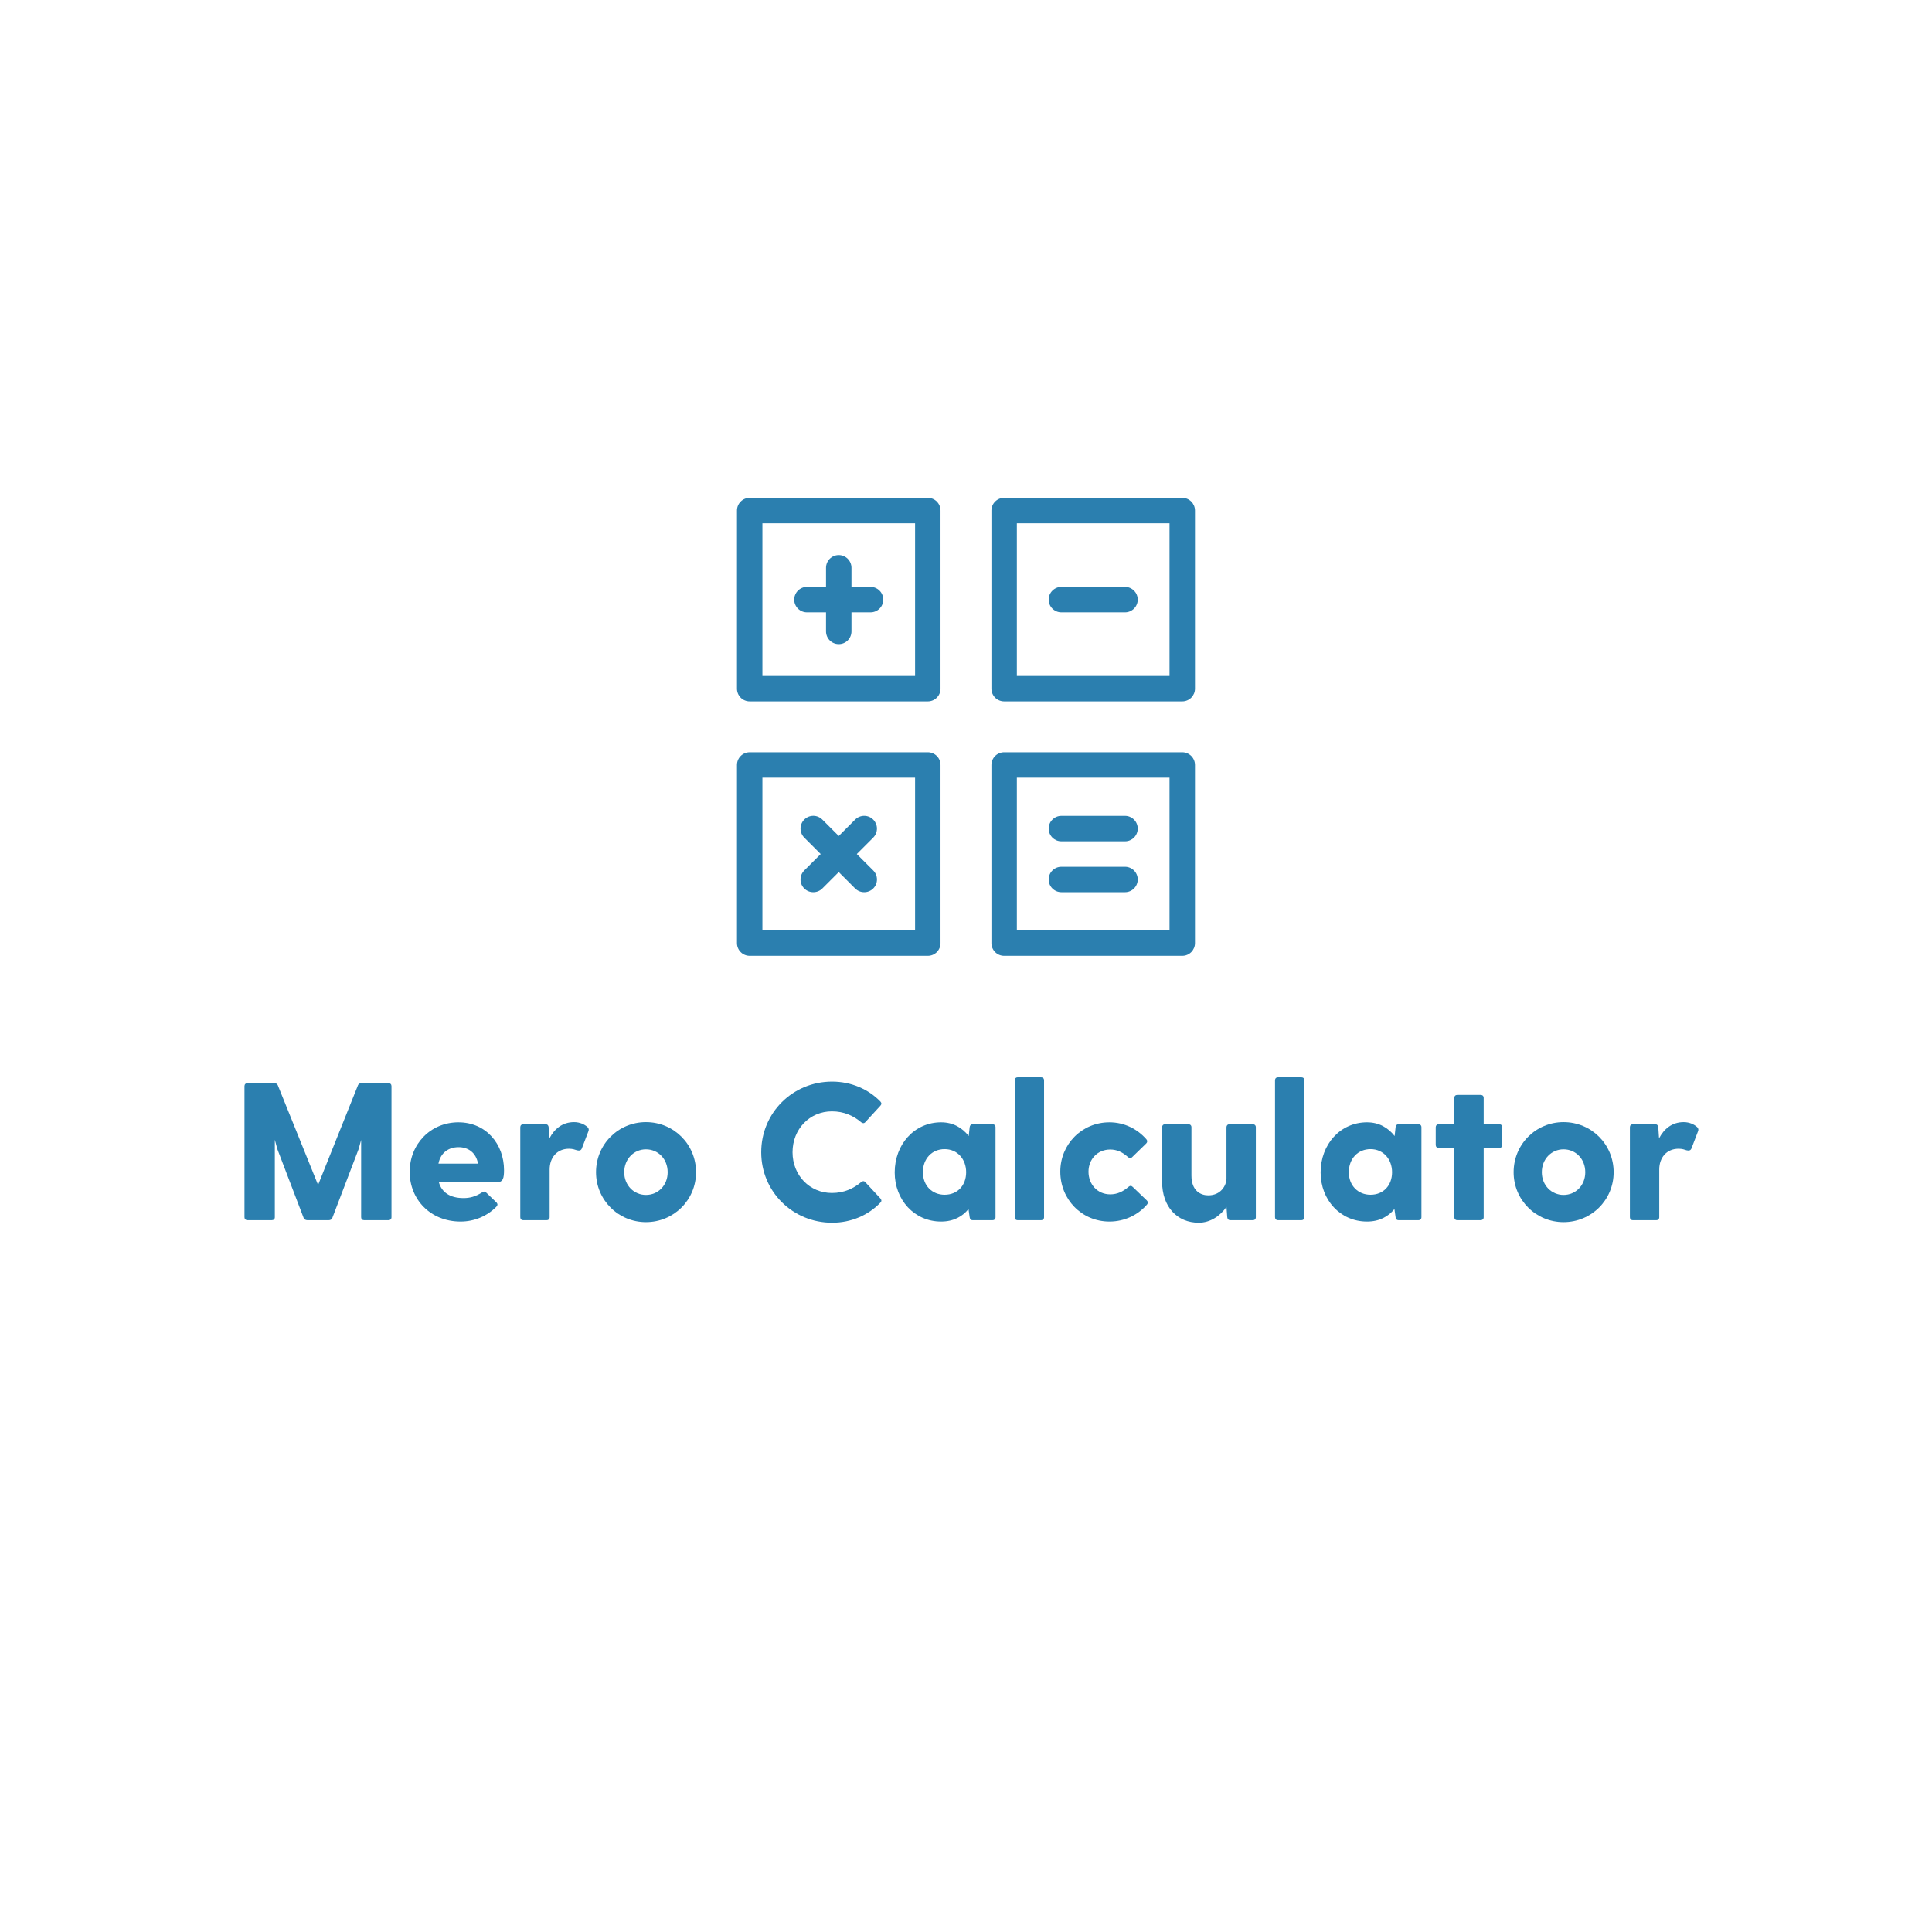
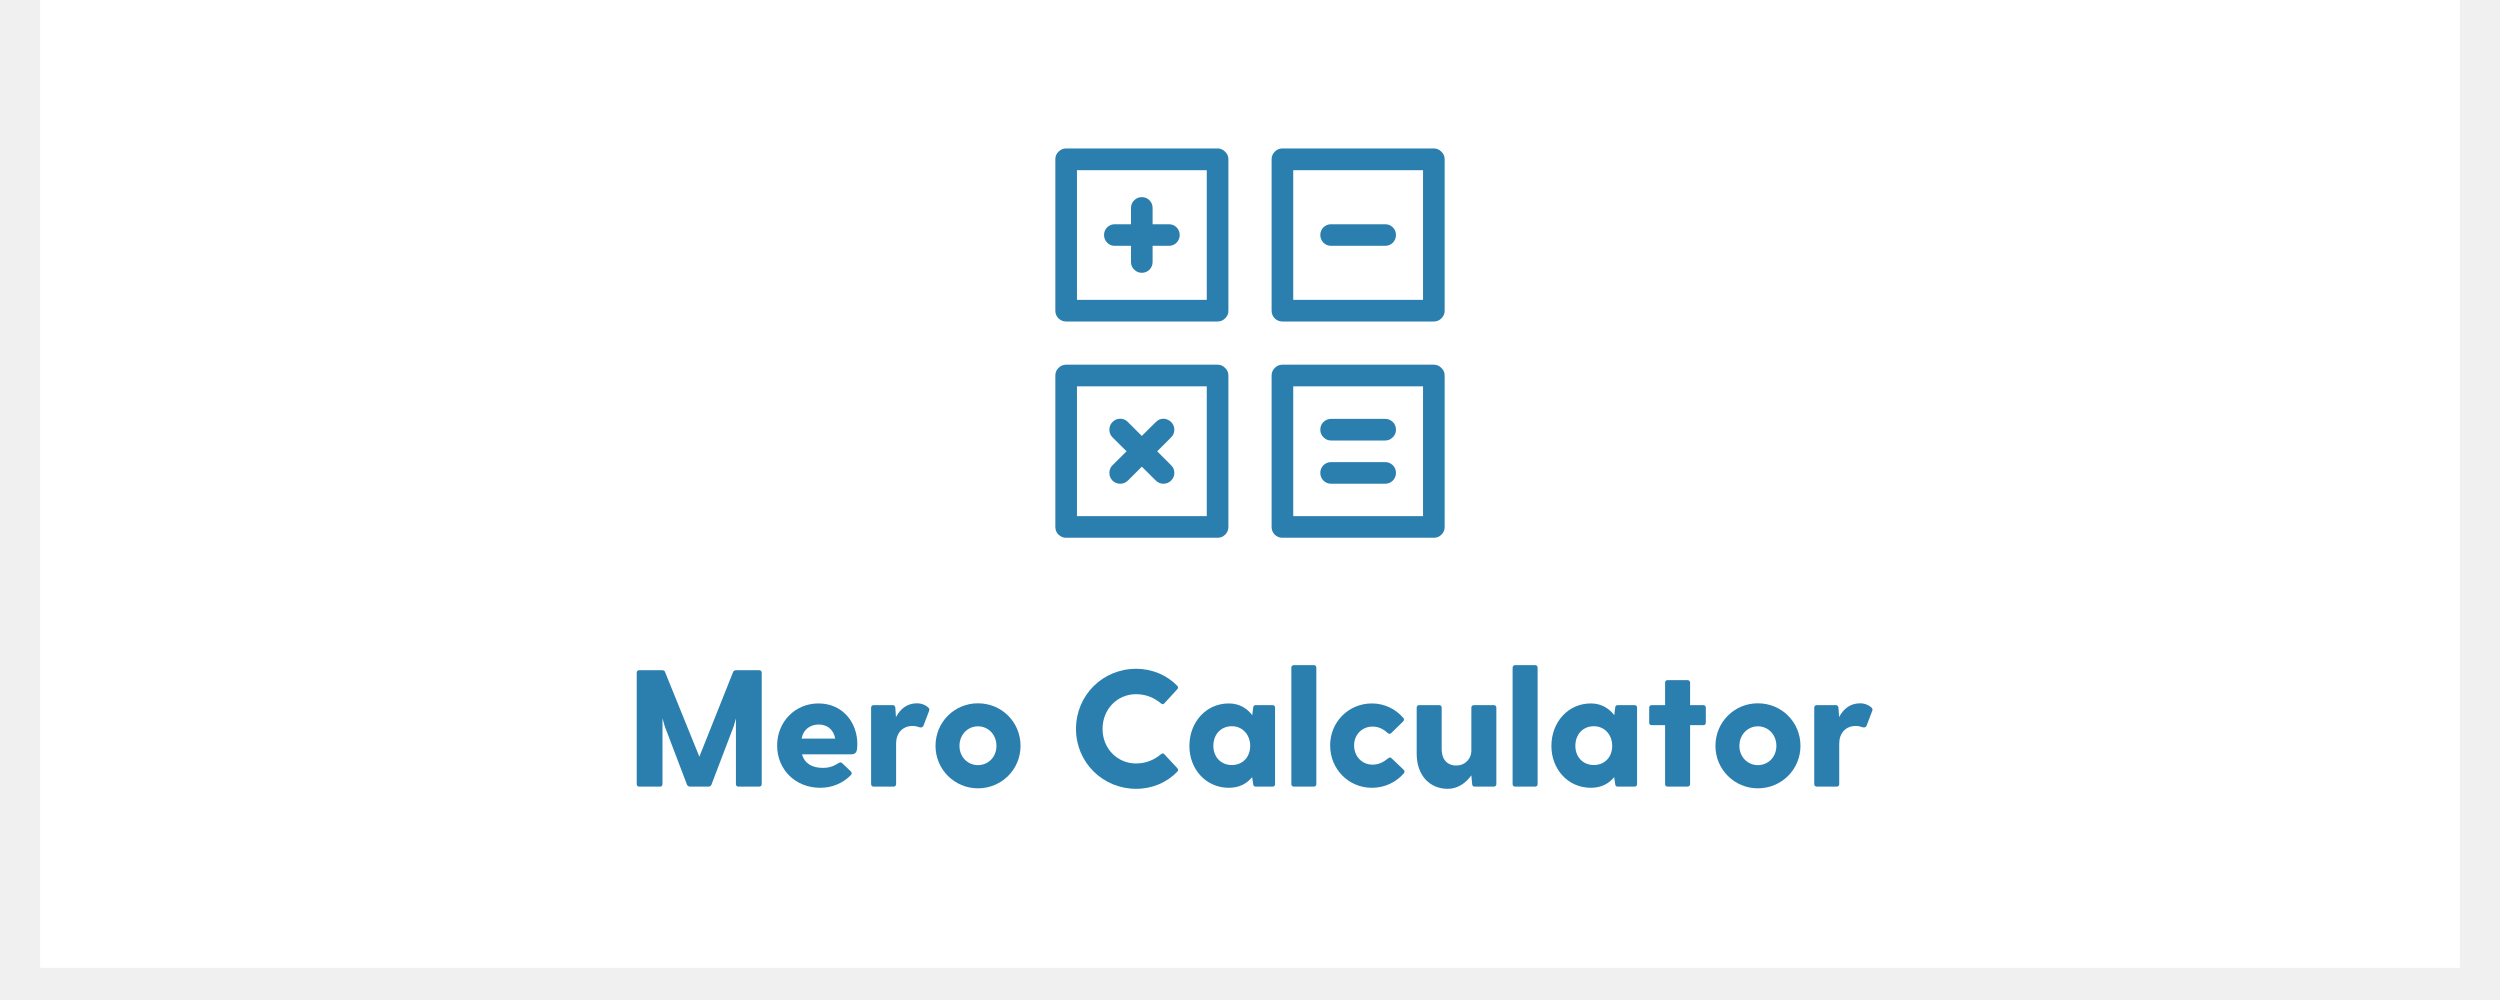
- <svg xmlns="http://www.w3.org/2000/svg" width="500" zoomAndPan="magnify" viewBox="0 0 375 375" height="500" preserveAspectRatio="xMidYMid meet" version="1.0">
+ <svg xmlns="http://www.w3.org/2000/svg" width="100" zoomAndPan="magnify" viewBox="0 0 75 30" height="40" preserveAspectRatio="xMidYMid meet" version="1.0">
  <defs>
    <g />
-     <clipPath id="a537e75d14">
-       <path d="M 143.047 96.625 L 183 96.625 L 183 137 L 143.047 137 Z M 143.047 96.625 " clip-rule="nonzero" />
+     <clipPath id="d0ef42b51a">
+       <path d="M 1.211 0 L 73.789 0 L 73.789 29.031 L 1.211 29.031 Z M 1.211 0 " clip-rule="nonzero" />
    </clipPath>
-     <clipPath id="1ff7722bbf">
-       <path d="M 192 96.625 L 232 96.625 L 232 137 L 192 137 Z M 192 96.625 " clip-rule="nonzero" />
+     <clipPath id="f43c2f90e5">
+       <path d="M 31.66 4.453 L 37 4.453 L 37 10 L 31.66 10 Z M 31.66 4.453 " clip-rule="nonzero" />
    </clipPath>
-     <clipPath id="40ed4164d3">
-       <path d="M 143.047 146 L 183 146 L 183 185.875 L 143.047 185.875 Z M 143.047 146 " clip-rule="nonzero" />
+     <clipPath id="0b1ad34e6c">
+       <path d="M 38 4.453 L 43.387 4.453 L 43.387 10 L 38 10 Z M 38 4.453 " clip-rule="nonzero" />
    </clipPath>
-     <clipPath id="508c10701d">
-       <path d="M 192 146 L 232 146 L 232 185.875 L 192 185.875 Z M 192 146 " clip-rule="nonzero" />
+     <clipPath id="20360bd468">
+       <path d="M 31.66 10 L 37 10 L 37 16.18 L 31.66 16.18 Z M 31.66 10 " clip-rule="nonzero" />
+     </clipPath>
+     <clipPath id="0ecba441cd">
+       <path d="M 38 10 L 43.387 10 L 43.387 16.18 L 38 16.18 Z M 38 10 " clip-rule="nonzero" />
    </clipPath>
  </defs>
-   <rect x="-37.5" width="450" fill="#ffffff" y="-37.5" height="450" fill-opacity="1" />
-   <rect x="-37.5" width="450" fill="#ffffff" y="-37.5" height="450" fill-opacity="1" />
-   <g clip-path="url(#a537e75d14)">
-     <path fill="#2b7faf" d="M 180.086 96.625 L 145.516 96.625 C 145.188 96.625 144.871 96.688 144.57 96.812 C 144.266 96.938 144 97.117 143.77 97.348 C 143.539 97.582 143.359 97.848 143.234 98.148 C 143.109 98.453 143.047 98.77 143.047 99.094 L 143.047 133.668 C 143.047 133.996 143.109 134.309 143.234 134.613 C 143.359 134.914 143.539 135.18 143.77 135.414 C 144 135.645 144.266 135.824 144.57 135.949 C 144.871 136.074 145.188 136.137 145.516 136.137 L 180.086 136.137 C 180.414 136.137 180.73 136.074 181.031 135.949 C 181.336 135.824 181.602 135.645 181.832 135.414 C 182.062 135.18 182.242 134.914 182.367 134.613 C 182.492 134.309 182.555 133.996 182.555 133.668 L 182.555 99.094 C 182.555 98.77 182.492 98.453 182.367 98.148 C 182.242 97.848 182.062 97.582 181.832 97.348 C 181.602 97.117 181.336 96.938 181.031 96.812 C 180.73 96.688 180.414 96.625 180.086 96.625 Z M 177.617 131.199 L 147.984 131.199 L 147.984 101.566 L 177.617 101.566 Z M 177.617 131.199 " fill-opacity="1" fill-rule="nonzero" />
+   <g clip-path="url(#d0ef42b51a)">
+     <path fill="#ffffff" d="M 1.211 0 L 73.789 0 L 73.789 29.031 L 1.211 29.031 Z M 1.211 0 " fill-opacity="1" fill-rule="nonzero" />
+     <path fill="#ffffff" d="M 1.211 0 L 73.789 0 L 73.789 29.031 L 1.211 29.031 Z M 1.211 0 " fill-opacity="1" fill-rule="nonzero" />
  </g>
-   <g clip-path="url(#1ff7722bbf)">
-     <path fill="#2b7faf" d="M 229.477 96.625 L 194.902 96.625 C 194.574 96.625 194.262 96.688 193.957 96.812 C 193.656 96.938 193.387 97.117 193.156 97.348 C 192.926 97.582 192.746 97.848 192.621 98.148 C 192.496 98.453 192.434 98.77 192.434 99.094 L 192.434 133.668 C 192.434 133.996 192.496 134.309 192.621 134.613 C 192.746 134.914 192.926 135.18 193.156 135.414 C 193.387 135.645 193.656 135.824 193.957 135.949 C 194.262 136.074 194.574 136.137 194.902 136.137 L 229.477 136.137 C 229.801 136.137 230.117 136.074 230.418 135.949 C 230.723 135.824 230.988 135.645 231.223 135.414 C 231.453 135.18 231.629 134.914 231.758 134.613 C 231.883 134.309 231.945 133.996 231.945 133.668 L 231.945 99.094 C 231.945 98.77 231.883 98.453 231.758 98.148 C 231.629 97.848 231.453 97.582 231.223 97.348 C 230.988 97.117 230.723 96.938 230.418 96.812 C 230.117 96.688 229.801 96.625 229.477 96.625 Z M 227.004 131.199 L 197.371 131.199 L 197.371 101.566 L 227.004 101.566 Z M 227.004 131.199 " fill-opacity="1" fill-rule="nonzero" />
+   <g clip-path="url(#f43c2f90e5)">
+     <path fill="#2b7faf" d="M 36.527 4.453 L 31.984 4.453 C 31.895 4.453 31.82 4.488 31.754 4.551 C 31.691 4.613 31.66 4.691 31.66 4.777 L 31.66 9.32 C 31.66 9.41 31.691 9.488 31.754 9.551 C 31.82 9.613 31.895 9.645 31.984 9.645 L 36.527 9.645 C 36.617 9.645 36.691 9.613 36.754 9.551 C 36.82 9.488 36.852 9.41 36.852 9.32 L 36.852 4.777 C 36.852 4.691 36.82 4.613 36.754 4.551 C 36.691 4.488 36.617 4.453 36.527 4.453 Z M 36.203 8.996 L 32.309 8.996 L 32.309 5.105 L 36.203 5.105 Z M 36.203 8.996 " fill-opacity="1" fill-rule="nonzero" />
  </g>
-   <g clip-path="url(#40ed4164d3)">
-     <path fill="#2b7faf" d="M 180.086 146.016 L 145.516 146.016 C 145.188 146.016 144.871 146.078 144.57 146.203 C 144.266 146.328 144 146.504 143.77 146.738 C 143.539 146.969 143.359 147.234 143.234 147.539 C 143.109 147.84 143.047 148.156 143.047 148.484 L 143.047 183.055 C 143.047 183.383 143.109 183.695 143.234 184 C 143.359 184.301 143.539 184.57 143.77 184.801 C 144 185.031 144.266 185.211 144.57 185.336 C 144.871 185.461 145.188 185.523 145.516 185.523 L 180.086 185.523 C 180.414 185.523 180.73 185.461 181.031 185.336 C 181.336 185.211 181.602 185.031 181.832 184.801 C 182.062 184.57 182.242 184.301 182.367 184 C 182.492 183.695 182.555 183.383 182.555 183.055 L 182.555 148.484 C 182.555 148.156 182.492 147.84 182.367 147.539 C 182.242 147.234 182.062 146.969 181.832 146.738 C 181.602 146.504 181.336 146.328 181.031 146.203 C 180.73 146.078 180.414 146.016 180.086 146.016 Z M 177.617 180.586 L 147.984 180.586 L 147.984 150.953 L 177.617 150.953 Z M 177.617 180.586 " fill-opacity="1" fill-rule="nonzero" />
+   <g clip-path="url(#0b1ad34e6c)">
+     <path fill="#2b7faf" d="M 43.016 4.453 L 38.473 4.453 C 38.383 4.453 38.305 4.488 38.242 4.551 C 38.18 4.613 38.148 4.691 38.148 4.777 L 38.148 9.32 C 38.148 9.41 38.18 9.488 38.242 9.551 C 38.305 9.613 38.383 9.645 38.473 9.645 L 43.016 9.645 C 43.105 9.645 43.18 9.613 43.242 9.551 C 43.309 9.488 43.34 9.41 43.34 9.32 L 43.34 4.777 C 43.34 4.691 43.309 4.613 43.242 4.551 C 43.18 4.488 43.105 4.453 43.016 4.453 Z M 42.691 8.996 L 38.797 8.996 L 38.797 5.105 L 42.691 5.105 Z M 42.691 8.996 " fill-opacity="1" fill-rule="nonzero" />
  </g>
-   <g clip-path="url(#508c10701d)">
-     <path fill="#2b7faf" d="M 229.477 146.016 L 194.902 146.016 C 194.574 146.016 194.262 146.078 193.957 146.203 C 193.656 146.328 193.387 146.504 193.156 146.738 C 192.926 146.969 192.746 147.234 192.621 147.539 C 192.496 147.84 192.434 148.156 192.434 148.484 L 192.434 183.055 C 192.434 183.383 192.496 183.695 192.621 184 C 192.746 184.301 192.926 184.57 193.156 184.801 C 193.387 185.031 193.656 185.211 193.957 185.336 C 194.262 185.461 194.574 185.523 194.902 185.523 L 229.477 185.523 C 229.801 185.523 230.117 185.461 230.418 185.336 C 230.723 185.211 230.988 185.031 231.223 184.801 C 231.453 184.57 231.629 184.301 231.758 184 C 231.883 183.695 231.945 183.383 231.945 183.055 L 231.945 148.484 C 231.945 148.156 231.883 147.84 231.758 147.539 C 231.629 147.234 231.453 146.969 231.223 146.738 C 230.988 146.504 230.723 146.328 230.418 146.203 C 230.117 146.078 229.801 146.016 229.477 146.016 Z M 227.004 180.586 L 197.371 180.586 L 197.371 150.953 L 227.004 150.953 Z M 227.004 180.586 " fill-opacity="1" fill-rule="nonzero" />
+   <g clip-path="url(#20360bd468)">
+     <path fill="#2b7faf" d="M 36.527 10.941 L 31.984 10.941 C 31.895 10.941 31.82 10.973 31.754 11.039 C 31.691 11.102 31.66 11.176 31.66 11.266 L 31.66 15.809 C 31.66 15.898 31.691 15.977 31.754 16.039 C 31.82 16.102 31.895 16.133 31.984 16.133 L 36.527 16.133 C 36.617 16.133 36.691 16.102 36.754 16.039 C 36.82 15.977 36.852 15.898 36.852 15.809 L 36.852 11.266 C 36.852 11.176 36.82 11.102 36.754 11.039 C 36.691 10.973 36.617 10.941 36.527 10.941 Z M 36.203 15.484 L 32.309 15.484 L 32.309 11.59 L 36.203 11.59 Z M 36.203 15.484 " fill-opacity="1" fill-rule="nonzero" />
  </g>
-   <path fill="#2b7faf" d="M 156.629 118.852 L 160.332 118.852 L 160.332 122.555 C 160.332 122.883 160.395 123.195 160.52 123.5 C 160.645 123.801 160.824 124.07 161.055 124.301 C 161.285 124.531 161.555 124.711 161.855 124.836 C 162.16 124.961 162.473 125.023 162.801 125.023 C 163.129 125.023 163.441 124.961 163.746 124.836 C 164.047 124.711 164.316 124.531 164.547 124.301 C 164.777 124.07 164.957 123.801 165.082 123.5 C 165.207 123.195 165.27 122.883 165.27 122.555 L 165.27 118.852 L 168.973 118.852 C 169.301 118.852 169.617 118.789 169.918 118.664 C 170.223 118.535 170.488 118.359 170.719 118.129 C 170.953 117.895 171.129 117.629 171.254 117.324 C 171.383 117.023 171.445 116.707 171.445 116.383 C 171.445 116.055 171.383 115.738 171.254 115.438 C 171.129 115.133 170.953 114.867 170.719 114.637 C 170.488 114.402 170.223 114.227 169.918 114.098 C 169.617 113.973 169.301 113.91 168.973 113.91 L 165.27 113.91 L 165.27 110.207 C 165.27 109.879 165.207 109.566 165.082 109.262 C 164.957 108.961 164.777 108.691 164.547 108.461 C 164.316 108.23 164.047 108.051 163.746 107.926 C 163.441 107.801 163.129 107.738 162.801 107.738 C 162.473 107.738 162.16 107.801 161.855 107.926 C 161.555 108.051 161.285 108.23 161.055 108.461 C 160.824 108.691 160.645 108.961 160.52 109.262 C 160.395 109.566 160.332 109.879 160.332 110.207 L 160.332 113.91 L 156.629 113.91 C 156.301 113.91 155.984 113.973 155.684 114.098 C 155.379 114.227 155.113 114.402 154.883 114.637 C 154.648 114.867 154.473 115.133 154.348 115.438 C 154.219 115.738 154.156 116.055 154.156 116.383 C 154.156 116.707 154.219 117.023 154.348 117.324 C 154.473 117.629 154.648 117.895 154.883 118.129 C 155.113 118.359 155.379 118.535 155.684 118.664 C 155.984 118.789 156.301 118.852 156.629 118.852 Z M 156.629 118.852 " fill-opacity="1" fill-rule="nonzero" />
-   <path fill="#2b7faf" d="M 206.016 118.852 L 218.363 118.852 C 218.691 118.852 219.004 118.789 219.309 118.664 C 219.609 118.535 219.875 118.359 220.109 118.129 C 220.34 117.895 220.52 117.629 220.645 117.324 C 220.77 117.023 220.832 116.707 220.832 116.383 C 220.832 116.055 220.77 115.738 220.645 115.438 C 220.52 115.133 220.34 114.867 220.109 114.637 C 219.875 114.402 219.609 114.227 219.309 114.098 C 219.004 113.973 218.691 113.91 218.363 113.91 L 206.016 113.91 C 205.688 113.91 205.371 113.973 205.07 114.098 C 204.77 114.227 204.5 114.402 204.27 114.637 C 204.039 114.867 203.859 115.133 203.734 115.438 C 203.609 115.738 203.547 116.055 203.547 116.383 C 203.547 116.707 203.609 117.023 203.734 117.324 C 203.859 117.629 204.039 117.895 204.27 118.129 C 204.5 118.359 204.77 118.535 205.07 118.664 C 205.371 118.789 205.688 118.852 206.016 118.852 Z M 206.016 118.852 " fill-opacity="1" fill-rule="nonzero" />
-   <path fill="#2b7faf" d="M 206.016 173.176 L 218.363 173.176 C 218.691 173.176 219.004 173.113 219.309 172.988 C 219.609 172.863 219.875 172.684 220.109 172.453 C 220.34 172.223 220.52 171.957 220.645 171.652 C 220.77 171.352 220.832 171.035 220.832 170.707 C 220.832 170.379 220.77 170.066 220.645 169.762 C 220.52 169.461 220.34 169.191 220.109 168.961 C 219.875 168.73 219.609 168.551 219.309 168.426 C 219.004 168.301 218.691 168.238 218.363 168.238 L 206.016 168.238 C 205.688 168.238 205.371 168.301 205.07 168.426 C 204.77 168.551 204.5 168.73 204.27 168.961 C 204.039 169.191 203.859 169.461 203.734 169.762 C 203.609 170.066 203.547 170.379 203.547 170.707 C 203.547 171.035 203.609 171.352 203.734 171.652 C 203.859 171.957 204.039 172.223 204.27 172.453 C 204.5 172.684 204.77 172.863 205.07 172.988 C 205.371 173.113 205.688 173.176 206.016 173.176 Z M 206.016 173.176 " fill-opacity="1" fill-rule="nonzero" />
-   <path fill="#2b7faf" d="M 206.016 163.301 L 218.363 163.301 C 218.691 163.301 219.004 163.238 219.309 163.113 C 219.609 162.984 219.875 162.809 220.109 162.578 C 220.34 162.344 220.52 162.078 220.645 161.773 C 220.77 161.473 220.832 161.156 220.832 160.832 C 220.832 160.504 220.77 160.188 220.645 159.887 C 220.52 159.582 220.34 159.316 220.109 159.086 C 219.875 158.852 219.609 158.676 219.309 158.547 C 219.004 158.422 218.691 158.359 218.363 158.359 L 206.016 158.359 C 205.688 158.359 205.371 158.422 205.07 158.547 C 204.77 158.676 204.5 158.852 204.27 159.086 C 204.039 159.316 203.859 159.582 203.734 159.887 C 203.609 160.188 203.547 160.504 203.547 160.832 C 203.547 161.156 203.609 161.473 203.734 161.773 C 203.859 162.078 204.039 162.344 204.27 162.578 C 204.5 162.809 204.77 162.984 205.07 163.113 C 205.371 163.238 205.688 163.301 206.016 163.301 Z M 206.016 163.301 " fill-opacity="1" fill-rule="nonzero" />
-   <path fill="#2b7faf" d="M 156.109 172.457 C 156.344 172.688 156.613 172.867 156.914 172.992 C 157.219 173.117 157.535 173.176 157.863 173.176 C 158.191 173.176 158.504 173.117 158.809 172.992 C 159.113 172.867 159.379 172.688 159.613 172.457 L 162.801 169.27 L 165.988 172.457 C 166.223 172.688 166.488 172.867 166.793 172.992 C 167.098 173.117 167.41 173.176 167.738 173.176 C 168.066 173.176 168.383 173.117 168.688 172.992 C 168.988 172.867 169.258 172.688 169.492 172.457 C 169.723 172.227 169.902 171.961 170.031 171.656 C 170.156 171.352 170.219 171.035 170.219 170.707 C 170.219 170.379 170.156 170.062 170.031 169.758 C 169.902 169.457 169.723 169.188 169.492 168.957 L 166.305 165.77 L 169.492 162.582 C 169.723 162.348 169.902 162.082 170.027 161.777 C 170.152 161.473 170.215 161.16 170.215 160.832 C 170.215 160.504 170.152 160.188 170.027 159.883 C 169.898 159.582 169.723 159.312 169.488 159.082 C 169.258 158.848 168.988 158.668 168.688 158.543 C 168.383 158.418 168.066 158.355 167.738 158.355 C 167.41 158.355 167.094 158.418 166.793 158.543 C 166.488 158.668 166.223 158.848 165.988 159.078 L 162.801 162.266 L 159.613 159.078 C 159.383 158.848 159.113 158.668 158.809 158.543 C 158.508 158.414 158.191 158.352 157.863 158.352 C 157.531 158.352 157.219 158.414 156.914 158.539 C 156.609 158.668 156.344 158.844 156.109 159.078 C 155.879 159.309 155.699 159.578 155.574 159.883 C 155.445 160.184 155.383 160.5 155.383 160.828 C 155.383 161.16 155.449 161.473 155.574 161.777 C 155.699 162.082 155.879 162.348 156.109 162.582 L 159.297 165.77 L 156.109 168.957 C 155.879 169.188 155.699 169.457 155.57 169.758 C 155.445 170.062 155.383 170.379 155.383 170.707 C 155.383 171.035 155.445 171.352 155.57 171.656 C 155.699 171.961 155.879 172.227 156.109 172.457 Z M 156.109 172.457 " fill-opacity="1" fill-rule="nonzero" />
+   <g clip-path="url(#0ecba441cd)">
+     <path fill="#2b7faf" d="M 43.016 10.941 L 38.473 10.941 C 38.383 10.941 38.305 10.973 38.242 11.039 C 38.18 11.102 38.148 11.176 38.148 11.266 L 38.148 15.809 C 38.148 15.898 38.18 15.977 38.242 16.039 C 38.305 16.102 38.383 16.133 38.473 16.133 L 43.016 16.133 C 43.105 16.133 43.18 16.102 43.242 16.039 C 43.309 15.977 43.34 15.898 43.34 15.809 L 43.34 11.266 C 43.34 11.176 43.309 11.102 43.242 11.039 C 43.18 10.973 43.105 10.941 43.016 10.941 Z M 42.691 15.484 L 38.797 15.484 L 38.797 11.59 L 42.691 11.59 Z M 42.691 15.484 " fill-opacity="1" fill-rule="nonzero" />
+   </g>
+   <path fill="#2b7faf" d="M 33.445 7.375 L 33.93 7.375 L 33.93 7.859 C 33.93 7.949 33.961 8.027 34.027 8.09 C 34.09 8.152 34.164 8.184 34.254 8.184 C 34.344 8.184 34.422 8.152 34.484 8.09 C 34.547 8.027 34.578 7.949 34.578 7.859 L 34.578 7.375 L 35.066 7.375 C 35.156 7.375 35.23 7.344 35.297 7.281 C 35.359 7.215 35.391 7.141 35.391 7.051 C 35.391 6.961 35.359 6.883 35.297 6.82 C 35.23 6.758 35.156 6.727 35.066 6.727 L 34.578 6.727 L 34.578 6.238 C 34.578 6.148 34.547 6.074 34.484 6.008 C 34.422 5.945 34.344 5.914 34.254 5.914 C 34.164 5.914 34.09 5.945 34.027 6.008 C 33.961 6.074 33.93 6.148 33.93 6.238 L 33.93 6.727 L 33.445 6.727 C 33.355 6.727 33.277 6.758 33.215 6.82 C 33.152 6.883 33.121 6.961 33.121 7.051 C 33.121 7.141 33.152 7.215 33.215 7.281 C 33.277 7.344 33.355 7.375 33.445 7.375 Z M 33.445 7.375 " fill-opacity="1" fill-rule="nonzero" />
+   <path fill="#2b7faf" d="M 39.934 7.375 L 41.555 7.375 C 41.645 7.375 41.719 7.344 41.785 7.281 C 41.848 7.215 41.879 7.141 41.879 7.051 C 41.879 6.961 41.848 6.883 41.785 6.82 C 41.719 6.758 41.645 6.727 41.555 6.727 L 39.934 6.727 C 39.844 6.727 39.766 6.758 39.703 6.82 C 39.641 6.883 39.609 6.961 39.609 7.051 C 39.609 7.141 39.641 7.215 39.703 7.281 C 39.766 7.344 39.844 7.375 39.934 7.375 Z M 39.934 7.375 " fill-opacity="1" fill-rule="nonzero" />
+   <path fill="#2b7faf" d="M 39.934 14.512 L 41.555 14.512 C 41.645 14.512 41.719 14.48 41.785 14.418 C 41.848 14.352 41.879 14.277 41.879 14.188 C 41.879 14.098 41.848 14.02 41.785 13.957 C 41.719 13.895 41.645 13.863 41.555 13.863 L 39.934 13.863 C 39.844 13.863 39.766 13.895 39.703 13.957 C 39.641 14.02 39.609 14.098 39.609 14.188 C 39.609 14.277 39.641 14.352 39.703 14.418 C 39.766 14.48 39.844 14.512 39.934 14.512 Z M 39.934 14.512 " fill-opacity="1" fill-rule="nonzero" />
+   <path fill="#2b7faf" d="M 39.934 13.215 L 41.555 13.215 C 41.645 13.215 41.719 13.184 41.785 13.117 C 41.848 13.055 41.879 12.98 41.879 12.891 C 41.879 12.801 41.848 12.723 41.785 12.66 C 41.719 12.598 41.645 12.566 41.555 12.566 L 39.934 12.566 C 39.844 12.566 39.766 12.598 39.703 12.66 C 39.641 12.723 39.609 12.801 39.609 12.891 C 39.609 12.98 39.641 13.055 39.703 13.117 C 39.766 13.184 39.844 13.215 39.934 13.215 Z M 39.934 13.215 " fill-opacity="1" fill-rule="nonzero" />
+   <path fill="#2b7faf" d="M 33.375 14.418 C 33.441 14.48 33.516 14.512 33.605 14.512 C 33.695 14.512 33.773 14.48 33.836 14.418 L 34.254 14 L 34.676 14.418 C 34.738 14.48 34.816 14.512 34.902 14.512 C 34.992 14.512 35.07 14.48 35.133 14.418 C 35.199 14.352 35.23 14.277 35.23 14.188 C 35.23 14.098 35.199 14.02 35.133 13.957 L 34.715 13.539 L 35.133 13.121 C 35.199 13.055 35.23 12.98 35.23 12.891 C 35.23 12.801 35.199 12.723 35.133 12.66 C 35.07 12.598 34.992 12.562 34.902 12.562 C 34.812 12.562 34.738 12.598 34.676 12.66 L 34.254 13.078 L 33.836 12.66 C 33.773 12.594 33.695 12.562 33.605 12.562 C 33.516 12.562 33.441 12.594 33.375 12.66 C 33.312 12.723 33.281 12.801 33.281 12.891 C 33.281 12.98 33.312 13.055 33.375 13.121 L 33.797 13.539 L 33.375 13.957 C 33.312 14.02 33.281 14.098 33.281 14.188 C 33.281 14.277 33.312 14.352 33.375 14.418 Z M 33.375 14.418 " fill-opacity="1" fill-rule="nonzero" />
  <g fill="#2b7faf" fill-opacity="1">
-     <g transform="translate(44.83223, 236.8378)">
+     <g transform="translate(18.75773, 23.59885)">
      <g>
-         <path d="M 30.586 -26.598 L 25.344 -26.598 C 25.039 -26.598 24.773 -26.484 24.66 -26.215 L 16.906 -6.84 L 9.082 -26.215 C 8.969 -26.484 8.699 -26.598 8.398 -26.598 L 3.191 -26.598 C 2.852 -26.598 2.621 -26.367 2.621 -26.027 L 2.621 -0.57 C 2.621 -0.227 2.852 0 3.191 0 L 7.941 0 C 8.281 0 8.512 -0.227 8.512 -0.57 L 8.512 -15.617 L 9.004 -13.793 L 14.098 -0.457 C 14.211 -0.152 14.516 0 14.816 0 L 18.996 0 C 19.301 0 19.566 -0.152 19.68 -0.457 L 24.773 -13.793 L 25.266 -15.578 L 25.266 -0.57 C 25.266 -0.227 25.496 0 25.836 0 L 30.586 0 C 30.93 0 31.156 -0.227 31.156 -0.57 L 31.156 -26.027 C 31.156 -26.367 30.93 -26.598 30.586 -26.598 Z M 30.586 -26.598 " />
+         <path d="M 4.02 -3.492 L 3.328 -3.492 C 3.289 -3.492 3.254 -3.48 3.238 -3.445 L 2.223 -0.898 L 1.191 -3.445 C 1.18 -3.48 1.145 -3.492 1.102 -3.492 L 0.418 -3.492 C 0.375 -3.492 0.344 -3.465 0.344 -3.418 L 0.344 -0.074 C 0.344 -0.031 0.375 0 0.418 0 L 1.043 0 C 1.09 0 1.117 -0.031 1.117 -0.074 L 1.117 -2.051 L 1.184 -1.812 L 1.852 -0.059 C 1.867 -0.02 1.906 0 1.945 0 L 2.496 0 C 2.535 0 2.57 -0.02 2.586 -0.059 L 3.254 -1.812 L 3.32 -2.047 L 3.32 -0.074 C 3.32 -0.031 3.348 0 3.395 0 L 4.02 0 C 4.062 0 4.094 -0.031 4.094 -0.074 L 4.094 -3.418 C 4.094 -3.465 4.062 -3.492 4.02 -3.492 Z M 4.02 -3.492 " />
      </g>
    </g>
  </g>
  <g fill="#2b7faf" fill-opacity="1">
-     <g transform="translate(77.84732, 236.8378)">
+     <g transform="translate(23.09492, 23.59885)">
      <g>
-         <path d="M 19.984 -9.727 C 19.984 -14.742 16.527 -18.996 11.133 -18.996 C 5.699 -18.996 1.672 -14.742 1.672 -9.383 C 1.672 -4.027 5.699 0.266 11.551 0.266 C 14.25 0.266 16.68 -0.797 18.465 -2.582 C 18.77 -2.887 18.77 -3.152 18.543 -3.418 L 16.566 -5.32 C 16.301 -5.586 16.07 -5.625 15.73 -5.395 C 14.398 -4.559 13.336 -4.293 12.121 -4.293 C 9.574 -4.293 7.902 -5.355 7.332 -7.371 L 18.617 -7.371 C 19.797 -7.371 19.984 -8.168 19.984 -9.727 Z M 11.172 -14.172 C 12.996 -14.172 14.551 -13.145 14.934 -10.98 L 7.258 -10.98 C 7.676 -13.145 9.27 -14.172 11.172 -14.172 Z M 11.172 -14.172 " />
+         <path d="M 2.625 -1.277 C 2.625 -1.938 2.172 -2.496 1.461 -2.496 C 0.75 -2.496 0.219 -1.938 0.219 -1.234 C 0.219 -0.527 0.75 0.035 1.516 0.035 C 1.871 0.035 2.191 -0.105 2.426 -0.34 C 2.465 -0.379 2.465 -0.414 2.438 -0.449 L 2.176 -0.699 C 2.141 -0.734 2.113 -0.738 2.066 -0.707 C 1.891 -0.598 1.754 -0.562 1.594 -0.562 C 1.258 -0.562 1.039 -0.703 0.965 -0.969 L 2.445 -0.969 C 2.602 -0.969 2.625 -1.074 2.625 -1.277 Z M 1.469 -1.863 C 1.707 -1.863 1.91 -1.727 1.961 -1.441 L 0.953 -1.441 C 1.008 -1.727 1.219 -1.863 1.469 -1.863 Z M 1.469 -1.863 " />
      </g>
    </g>
  </g>
  <g fill="#2b7faf" fill-opacity="1">
-     <g transform="translate(98.7429, 236.8378)">
+     <g transform="translate(25.83997, 23.59885)">
      <g>
-         <path d="M 15.273 -18.086 C 14.742 -18.578 13.793 -19.035 12.691 -19.035 C 10.41 -19.035 8.852 -17.707 7.902 -15.883 L 7.75 -18.047 C 7.715 -18.391 7.523 -18.617 7.18 -18.617 L 2.812 -18.617 C 2.469 -18.617 2.242 -18.391 2.242 -18.047 L 2.242 -0.57 C 2.242 -0.227 2.469 0 2.812 0 L 7.371 0 C 7.715 0 7.941 -0.227 7.941 -0.57 L 7.941 -9.84 C 7.941 -12.121 9.348 -13.867 11.703 -13.867 C 12.426 -13.867 12.879 -13.68 13.262 -13.562 C 13.715 -13.449 14.059 -13.527 14.211 -13.98 L 15.465 -17.25 C 15.578 -17.516 15.578 -17.82 15.273 -18.086 Z M 15.273 -18.086 " />
+         <path d="M 2.008 -2.375 C 1.938 -2.441 1.812 -2.5 1.668 -2.5 C 1.367 -2.5 1.164 -2.324 1.039 -2.086 L 1.02 -2.371 C 1.012 -2.414 0.988 -2.445 0.945 -2.445 L 0.371 -2.445 C 0.324 -2.445 0.293 -2.414 0.293 -2.371 L 0.293 -0.074 C 0.293 -0.031 0.324 0 0.371 0 L 0.969 0 C 1.012 0 1.043 -0.031 1.043 -0.074 L 1.043 -1.293 C 1.043 -1.594 1.227 -1.82 1.539 -1.82 C 1.633 -1.82 1.691 -1.797 1.742 -1.781 C 1.801 -1.766 1.848 -1.777 1.867 -1.836 L 2.031 -2.266 C 2.047 -2.301 2.047 -2.34 2.008 -2.375 Z M 2.008 -2.375 " />
      </g>
    </g>
  </g>
  <g fill="#2b7faf" fill-opacity="1">
-     <g transform="translate(114.0156, 236.8378)">
+     <g transform="translate(27.84635, 23.59885)">
      <g>
-         <path d="M 11.359 0.379 C 16.754 0.379 21.086 -3.914 21.086 -9.309 C 21.086 -14.742 16.754 -19.035 11.359 -19.035 C 6.004 -19.035 1.672 -14.742 1.672 -9.309 C 1.672 -3.914 6.004 0.379 11.359 0.379 Z M 11.359 -4.902 C 9.043 -4.902 7.145 -6.762 7.145 -9.309 C 7.145 -11.891 9.043 -13.754 11.359 -13.754 C 13.715 -13.754 15.578 -11.891 15.578 -9.309 C 15.578 -6.762 13.715 -4.902 11.359 -4.902 Z M 11.359 -4.902 " />
+         <path d="M 1.492 0.051 C 2.203 0.051 2.77 -0.516 2.77 -1.223 C 2.77 -1.938 2.203 -2.5 1.492 -2.5 C 0.789 -2.5 0.219 -1.938 0.219 -1.223 C 0.219 -0.516 0.789 0.051 1.492 0.051 Z M 1.492 -0.645 C 1.188 -0.645 0.938 -0.887 0.938 -1.223 C 0.938 -1.562 1.188 -1.809 1.492 -1.809 C 1.801 -1.809 2.047 -1.562 2.047 -1.223 C 2.047 -0.887 1.801 -0.645 1.492 -0.645 Z M 1.492 -0.645 " />
      </g>
    </g>
  </g>
  <g fill="#2b7faf" fill-opacity="1">
-     <g transform="translate(136.013, 236.8378)">
+     <g transform="translate(30.73615, 23.59885)">
      <g />
    </g>
  </g>
  <g fill="#2b7faf" fill-opacity="1">
-     <g transform="translate(145.8908, 236.8378)">
+     <g transform="translate(32.0338, 23.59885)">
      <g>
-         <path d="M 22.074 -7.371 C 21.848 -7.637 21.543 -7.637 21.277 -7.41 C 19.758 -6.117 17.895 -5.281 15.578 -5.281 C 11.285 -5.281 7.941 -8.699 7.941 -13.184 C 7.941 -17.707 11.285 -21.125 15.578 -21.125 C 17.895 -21.125 19.758 -20.289 21.277 -18.996 C 21.543 -18.77 21.848 -18.77 22.074 -19.035 L 25 -22.227 C 25.23 -22.492 25.266 -22.723 25 -23.023 C 22.684 -25.418 19.34 -26.902 15.617 -26.902 C 7.98 -26.902 1.863 -20.859 1.863 -13.184 C 1.863 -5.547 7.98 0.492 15.617 0.492 C 19.34 0.492 22.684 -0.988 25 -3.418 C 25.266 -3.684 25.23 -3.953 25 -4.219 Z M 22.074 -7.371 " />
+         <path d="M 2.898 -0.969 C 2.871 -1.004 2.832 -1.004 2.797 -0.973 C 2.594 -0.805 2.352 -0.695 2.047 -0.695 C 1.484 -0.695 1.043 -1.145 1.043 -1.73 C 1.043 -2.324 1.484 -2.773 2.047 -2.773 C 2.352 -2.773 2.594 -2.664 2.797 -2.496 C 2.832 -2.465 2.871 -2.465 2.898 -2.5 L 3.285 -2.922 C 3.312 -2.953 3.32 -2.984 3.285 -3.023 C 2.98 -3.34 2.539 -3.535 2.051 -3.535 C 1.047 -3.535 0.246 -2.742 0.246 -1.73 C 0.246 -0.73 1.047 0.066 2.051 0.066 C 2.539 0.066 2.98 -0.129 3.285 -0.449 C 3.32 -0.484 3.312 -0.52 3.285 -0.555 Z M 2.898 -0.969 " />
      </g>
    </g>
  </g>
  <g fill="#2b7faf" fill-opacity="1">
-     <g transform="translate(171.9913, 236.8378)">
+     <g transform="translate(35.46262, 23.59885)">
      <g>
-         <path d="M 20.668 -18.617 L 16.793 -18.617 C 16.453 -18.617 16.262 -18.391 16.223 -18.047 L 16.035 -16.336 C 14.781 -17.934 13.031 -18.996 10.676 -18.996 C 5.473 -18.996 1.672 -14.703 1.672 -9.27 C 1.672 -3.953 5.473 0.266 10.676 0.266 C 13.109 0.266 14.816 -0.723 15.996 -2.164 L 16.223 -0.57 C 16.262 -0.227 16.453 0 16.793 0 L 20.668 0 C 21.012 0 21.238 -0.227 21.238 -0.57 L 21.238 -18.047 C 21.238 -18.391 21.012 -18.617 20.668 -18.617 Z M 11.359 -4.938 C 8.93 -4.938 7.145 -6.727 7.145 -9.309 C 7.145 -11.969 8.93 -13.793 11.359 -13.793 C 13.867 -13.793 15.539 -11.816 15.539 -9.309 C 15.539 -6.762 13.867 -4.938 11.359 -4.938 Z M 11.359 -4.938 " />
+         <path d="M 2.715 -2.445 L 2.207 -2.445 C 2.16 -2.445 2.137 -2.414 2.133 -2.371 L 2.105 -2.145 C 1.941 -2.355 1.711 -2.496 1.402 -2.496 C 0.719 -2.496 0.219 -1.934 0.219 -1.219 C 0.219 -0.52 0.719 0.035 1.402 0.035 C 1.723 0.035 1.945 -0.094 2.102 -0.285 L 2.133 -0.074 C 2.137 -0.031 2.16 0 2.207 0 L 2.715 0 C 2.762 0 2.789 -0.031 2.789 -0.074 L 2.789 -2.371 C 2.789 -2.414 2.762 -2.445 2.715 -2.445 Z M 1.492 -0.648 C 1.172 -0.648 0.938 -0.883 0.938 -1.223 C 0.938 -1.574 1.172 -1.812 1.492 -1.812 C 1.82 -1.812 2.043 -1.551 2.043 -1.223 C 2.043 -0.887 1.82 -0.648 1.492 -0.648 Z M 1.492 -0.648 " />
      </g>
    </g>
  </g>
  <g fill="#2b7faf" fill-opacity="1">
-     <g transform="translate(194.7105, 236.8378)">
+     <g transform="translate(38.44725, 23.59885)">
      <g>
-         <path d="M 2.242 -27.168 L 2.242 -0.57 C 2.242 -0.227 2.469 0 2.812 0 L 7.371 0 C 7.715 0 7.941 -0.227 7.941 -0.57 L 7.941 -27.168 C 7.941 -27.508 7.715 -27.738 7.371 -27.738 L 2.812 -27.738 C 2.469 -27.738 2.242 -27.508 2.242 -27.168 Z M 2.242 -27.168 " />
+         <path d="M 0.293 -3.57 L 0.293 -0.074 C 0.293 -0.031 0.324 0 0.371 0 L 0.969 0 C 1.012 0 1.043 -0.031 1.043 -0.074 L 1.043 -3.57 C 1.043 -3.613 1.012 -3.645 0.969 -3.645 L 0.371 -3.645 C 0.324 -3.645 0.293 -3.613 0.293 -3.57 Z M 0.293 -3.57 " />
      </g>
    </g>
  </g>
  <g fill="#2b7faf" fill-opacity="1">
-     <g transform="translate(204.1324, 236.8378)">
+     <g transform="translate(39.685, 23.59885)">
      <g>
-         <path d="M 11.359 -5.016 C 8.891 -5.016 7.145 -6.953 7.145 -9.422 C 7.145 -11.816 8.891 -13.715 11.359 -13.715 C 12.652 -13.715 13.715 -13.223 14.781 -12.273 C 15.086 -12.008 15.352 -11.969 15.617 -12.234 L 18.352 -14.895 C 18.578 -15.121 18.617 -15.426 18.391 -15.691 C 16.641 -17.707 14.098 -18.996 11.207 -18.996 C 5.852 -18.996 1.672 -14.742 1.672 -9.422 C 1.672 -4.027 5.852 0.266 11.207 0.266 C 14.172 0.266 16.754 -1.027 18.504 -3.039 C 18.73 -3.305 18.695 -3.609 18.465 -3.836 L 15.73 -6.461 C 15.465 -6.727 15.199 -6.727 14.895 -6.461 C 13.832 -5.547 12.727 -5.016 11.359 -5.016 Z M 11.359 -5.016 " />
+         <path d="M 1.492 -0.66 C 1.168 -0.66 0.938 -0.914 0.938 -1.238 C 0.938 -1.551 1.168 -1.801 1.492 -1.801 C 1.664 -1.801 1.801 -1.738 1.941 -1.613 C 1.98 -1.578 2.016 -1.574 2.051 -1.605 L 2.41 -1.957 C 2.441 -1.988 2.445 -2.027 2.414 -2.062 C 2.188 -2.324 1.852 -2.496 1.473 -2.496 C 0.77 -2.496 0.219 -1.938 0.219 -1.238 C 0.219 -0.527 0.77 0.035 1.473 0.035 C 1.863 0.035 2.203 -0.137 2.43 -0.398 C 2.461 -0.434 2.457 -0.473 2.426 -0.504 L 2.066 -0.848 C 2.031 -0.883 1.996 -0.883 1.957 -0.848 C 1.816 -0.73 1.672 -0.66 1.492 -0.66 Z M 1.492 -0.66 " />
      </g>
    </g>
  </g>
  <g fill="#2b7faf" fill-opacity="1">
-     <g transform="translate(223.5083, 236.8378)">
+     <g transform="translate(42.23042, 23.59885)">
      <g>
-         <path d="M 19.68 -18.617 L 15.121 -18.617 C 14.781 -18.617 14.551 -18.391 14.551 -18.047 L 14.551 -8.133 C 14.551 -6.727 13.449 -4.824 11.02 -4.824 C 9.574 -4.824 7.75 -5.66 7.75 -8.664 L 7.75 -18.047 C 7.75 -18.391 7.523 -18.617 7.18 -18.617 L 2.621 -18.617 C 2.281 -18.617 2.051 -18.391 2.051 -18.047 L 2.051 -7.523 C 2.051 -2.547 5.016 0.492 9.156 0.492 C 11.398 0.492 13.297 -0.797 14.551 -2.582 L 14.703 -0.57 C 14.742 -0.227 14.934 0 15.273 0 L 19.68 0 C 20.023 0 20.25 -0.227 20.25 -0.57 L 20.25 -18.047 C 20.25 -18.391 20.023 -18.617 19.68 -18.617 Z M 19.68 -18.617 " />
+         <path d="M 2.586 -2.445 L 1.988 -2.445 C 1.941 -2.445 1.91 -2.414 1.91 -2.371 L 1.91 -1.066 C 1.91 -0.883 1.766 -0.633 1.449 -0.633 C 1.258 -0.633 1.02 -0.742 1.02 -1.137 L 1.02 -2.371 C 1.02 -2.414 0.988 -2.445 0.945 -2.445 L 0.344 -2.445 C 0.301 -2.445 0.27 -2.414 0.27 -2.371 L 0.27 -0.988 C 0.27 -0.336 0.66 0.066 1.203 0.066 C 1.496 0.066 1.746 -0.105 1.91 -0.34 L 1.934 -0.074 C 1.938 -0.031 1.961 0 2.008 0 L 2.586 0 C 2.629 0 2.66 -0.031 2.66 -0.074 L 2.66 -2.371 C 2.66 -2.414 2.629 -2.445 2.586 -2.445 Z M 2.586 -2.445 " />
      </g>
    </g>
  </g>
  <g fill="#2b7faf" fill-opacity="1">
-     <g transform="translate(245.2397, 236.8378)">
+     <g transform="translate(45.08527, 23.59885)">
      <g>
-         <path d="M 2.242 -27.168 L 2.242 -0.57 C 2.242 -0.227 2.469 0 2.812 0 L 7.371 0 C 7.715 0 7.941 -0.227 7.941 -0.57 L 7.941 -27.168 C 7.941 -27.508 7.715 -27.738 7.371 -27.738 L 2.812 -27.738 C 2.469 -27.738 2.242 -27.508 2.242 -27.168 Z M 2.242 -27.168 " />
+         <path d="M 0.293 -3.57 L 0.293 -0.074 C 0.293 -0.031 0.324 0 0.371 0 L 0.969 0 C 1.012 0 1.043 -0.031 1.043 -0.074 L 1.043 -3.57 C 1.043 -3.613 1.012 -3.645 0.969 -3.645 L 0.371 -3.645 C 0.324 -3.645 0.293 -3.613 0.293 -3.57 Z M 0.293 -3.57 " />
      </g>
    </g>
  </g>
  <g fill="#2b7faf" fill-opacity="1">
-     <g transform="translate(254.6616, 236.8378)">
+     <g transform="translate(46.32303, 23.59885)">
      <g>
-         <path d="M 20.668 -18.617 L 16.793 -18.617 C 16.453 -18.617 16.262 -18.391 16.223 -18.047 L 16.035 -16.336 C 14.781 -17.934 13.031 -18.996 10.676 -18.996 C 5.473 -18.996 1.672 -14.703 1.672 -9.27 C 1.672 -3.953 5.473 0.266 10.676 0.266 C 13.109 0.266 14.816 -0.723 15.996 -2.164 L 16.223 -0.57 C 16.262 -0.227 16.453 0 16.793 0 L 20.668 0 C 21.012 0 21.238 -0.227 21.238 -0.57 L 21.238 -18.047 C 21.238 -18.391 21.012 -18.617 20.668 -18.617 Z M 11.359 -4.938 C 8.93 -4.938 7.145 -6.727 7.145 -9.309 C 7.145 -11.969 8.93 -13.793 11.359 -13.793 C 13.867 -13.793 15.539 -11.816 15.539 -9.309 C 15.539 -6.762 13.867 -4.938 11.359 -4.938 Z M 11.359 -4.938 " />
+         <path d="M 2.715 -2.445 L 2.207 -2.445 C 2.16 -2.445 2.137 -2.414 2.133 -2.371 L 2.105 -2.145 C 1.941 -2.355 1.711 -2.496 1.402 -2.496 C 0.719 -2.496 0.219 -1.934 0.219 -1.219 C 0.219 -0.52 0.719 0.035 1.402 0.035 C 1.723 0.035 1.945 -0.094 2.102 -0.285 L 2.133 -0.074 C 2.137 -0.031 2.16 0 2.207 0 L 2.715 0 C 2.762 0 2.789 -0.031 2.789 -0.074 L 2.789 -2.371 C 2.789 -2.414 2.762 -2.445 2.715 -2.445 Z M 1.492 -0.648 C 1.172 -0.648 0.938 -0.883 0.938 -1.223 C 0.938 -1.574 1.172 -1.812 1.492 -1.812 C 1.82 -1.812 2.043 -1.551 2.043 -1.223 C 2.043 -0.887 1.82 -0.648 1.492 -0.648 Z M 1.492 -0.648 " />
      </g>
    </g>
  </g>
  <g fill="#2b7faf" fill-opacity="1">
-     <g transform="translate(277.3808, 236.8378)">
+     <g transform="translate(49.30765, 23.59885)">
      <g>
-         <path d="M 13.641 -18.617 L 10.602 -18.617 L 10.602 -23.746 C 10.602 -24.09 10.371 -24.316 10.031 -24.316 L 5.473 -24.316 C 5.129 -24.316 4.902 -24.09 4.902 -23.746 L 4.902 -18.617 L 1.863 -18.617 C 1.52 -18.617 1.293 -18.391 1.293 -18.047 L 1.293 -14.59 C 1.293 -14.25 1.52 -14.02 1.863 -14.02 L 4.902 -14.02 L 4.902 -0.57 C 4.902 -0.227 5.129 0 5.473 0 L 10.031 0 C 10.371 0 10.602 -0.227 10.602 -0.57 L 10.602 -14.02 L 13.641 -14.02 C 13.98 -14.02 14.211 -14.25 14.211 -14.59 L 14.211 -18.047 C 14.211 -18.391 13.98 -18.617 13.641 -18.617 Z M 13.641 -18.617 " />
+         <path d="M 1.793 -2.445 L 1.395 -2.445 L 1.395 -3.121 C 1.395 -3.164 1.363 -3.195 1.316 -3.195 L 0.719 -3.195 C 0.676 -3.195 0.645 -3.164 0.645 -3.121 L 0.645 -2.445 L 0.246 -2.445 C 0.199 -2.445 0.168 -2.414 0.168 -2.371 L 0.168 -1.918 C 0.168 -1.871 0.199 -1.844 0.246 -1.844 L 0.645 -1.844 L 0.645 -0.074 C 0.645 -0.031 0.676 0 0.719 0 L 1.316 0 C 1.363 0 1.395 -0.031 1.395 -0.074 L 1.395 -1.844 L 1.793 -1.844 C 1.836 -1.844 1.867 -1.871 1.867 -1.918 L 1.867 -2.371 C 1.867 -2.414 1.836 -2.445 1.793 -2.445 Z M 1.793 -2.445 " />
      </g>
    </g>
  </g>
  <g fill="#2b7faf" fill-opacity="1">
-     <g transform="translate(292.1217, 236.8378)">
+     <g transform="translate(51.24416, 23.59885)">
      <g>
-         <path d="M 11.359 0.379 C 16.754 0.379 21.086 -3.914 21.086 -9.309 C 21.086 -14.742 16.754 -19.035 11.359 -19.035 C 6.004 -19.035 1.672 -14.742 1.672 -9.309 C 1.672 -3.914 6.004 0.379 11.359 0.379 Z M 11.359 -4.902 C 9.043 -4.902 7.145 -6.762 7.145 -9.309 C 7.145 -11.891 9.043 -13.754 11.359 -13.754 C 13.715 -13.754 15.578 -11.891 15.578 -9.309 C 15.578 -6.762 13.715 -4.902 11.359 -4.902 Z M 11.359 -4.902 " />
+         <path d="M 1.492 0.051 C 2.203 0.051 2.77 -0.516 2.77 -1.223 C 2.77 -1.938 2.203 -2.5 1.492 -2.5 C 0.789 -2.5 0.219 -1.938 0.219 -1.223 C 0.219 -0.516 0.789 0.051 1.492 0.051 Z M 1.492 -0.645 C 1.188 -0.645 0.938 -0.887 0.938 -1.223 C 0.938 -1.562 1.188 -1.809 1.492 -1.809 C 1.801 -1.809 2.047 -1.562 2.047 -1.223 C 2.047 -0.887 1.801 -0.645 1.492 -0.645 Z M 1.492 -0.645 " />
      </g>
    </g>
  </g>
  <g fill="#2b7faf" fill-opacity="1">
-     <g transform="translate(314.119, 236.8378)">
+     <g transform="translate(54.13395, 23.59885)">
      <g>
-         <path d="M 15.273 -18.086 C 14.742 -18.578 13.793 -19.035 12.691 -19.035 C 10.41 -19.035 8.852 -17.707 7.902 -15.883 L 7.75 -18.047 C 7.715 -18.391 7.523 -18.617 7.18 -18.617 L 2.812 -18.617 C 2.469 -18.617 2.242 -18.391 2.242 -18.047 L 2.242 -0.57 C 2.242 -0.227 2.469 0 2.812 0 L 7.371 0 C 7.715 0 7.941 -0.227 7.941 -0.57 L 7.941 -9.84 C 7.941 -12.121 9.348 -13.867 11.703 -13.867 C 12.426 -13.867 12.879 -13.68 13.262 -13.562 C 13.715 -13.449 14.059 -13.527 14.211 -13.98 L 15.465 -17.25 C 15.578 -17.516 15.578 -17.82 15.273 -18.086 Z M 15.273 -18.086 " />
+         <path d="M 2.008 -2.375 C 1.938 -2.441 1.812 -2.5 1.668 -2.5 C 1.367 -2.5 1.164 -2.324 1.039 -2.086 L 1.02 -2.371 C 1.012 -2.414 0.988 -2.445 0.945 -2.445 L 0.371 -2.445 C 0.324 -2.445 0.293 -2.414 0.293 -2.371 L 0.293 -0.074 C 0.293 -0.031 0.324 0 0.371 0 L 0.969 0 C 1.012 0 1.043 -0.031 1.043 -0.074 L 1.043 -1.293 C 1.043 -1.594 1.227 -1.82 1.539 -1.82 C 1.633 -1.82 1.691 -1.797 1.742 -1.781 C 1.801 -1.766 1.848 -1.777 1.867 -1.836 L 2.031 -2.266 C 2.047 -2.301 2.047 -2.34 2.008 -2.375 Z M 2.008 -2.375 " />
      </g>
    </g>
  </g>
</svg>
